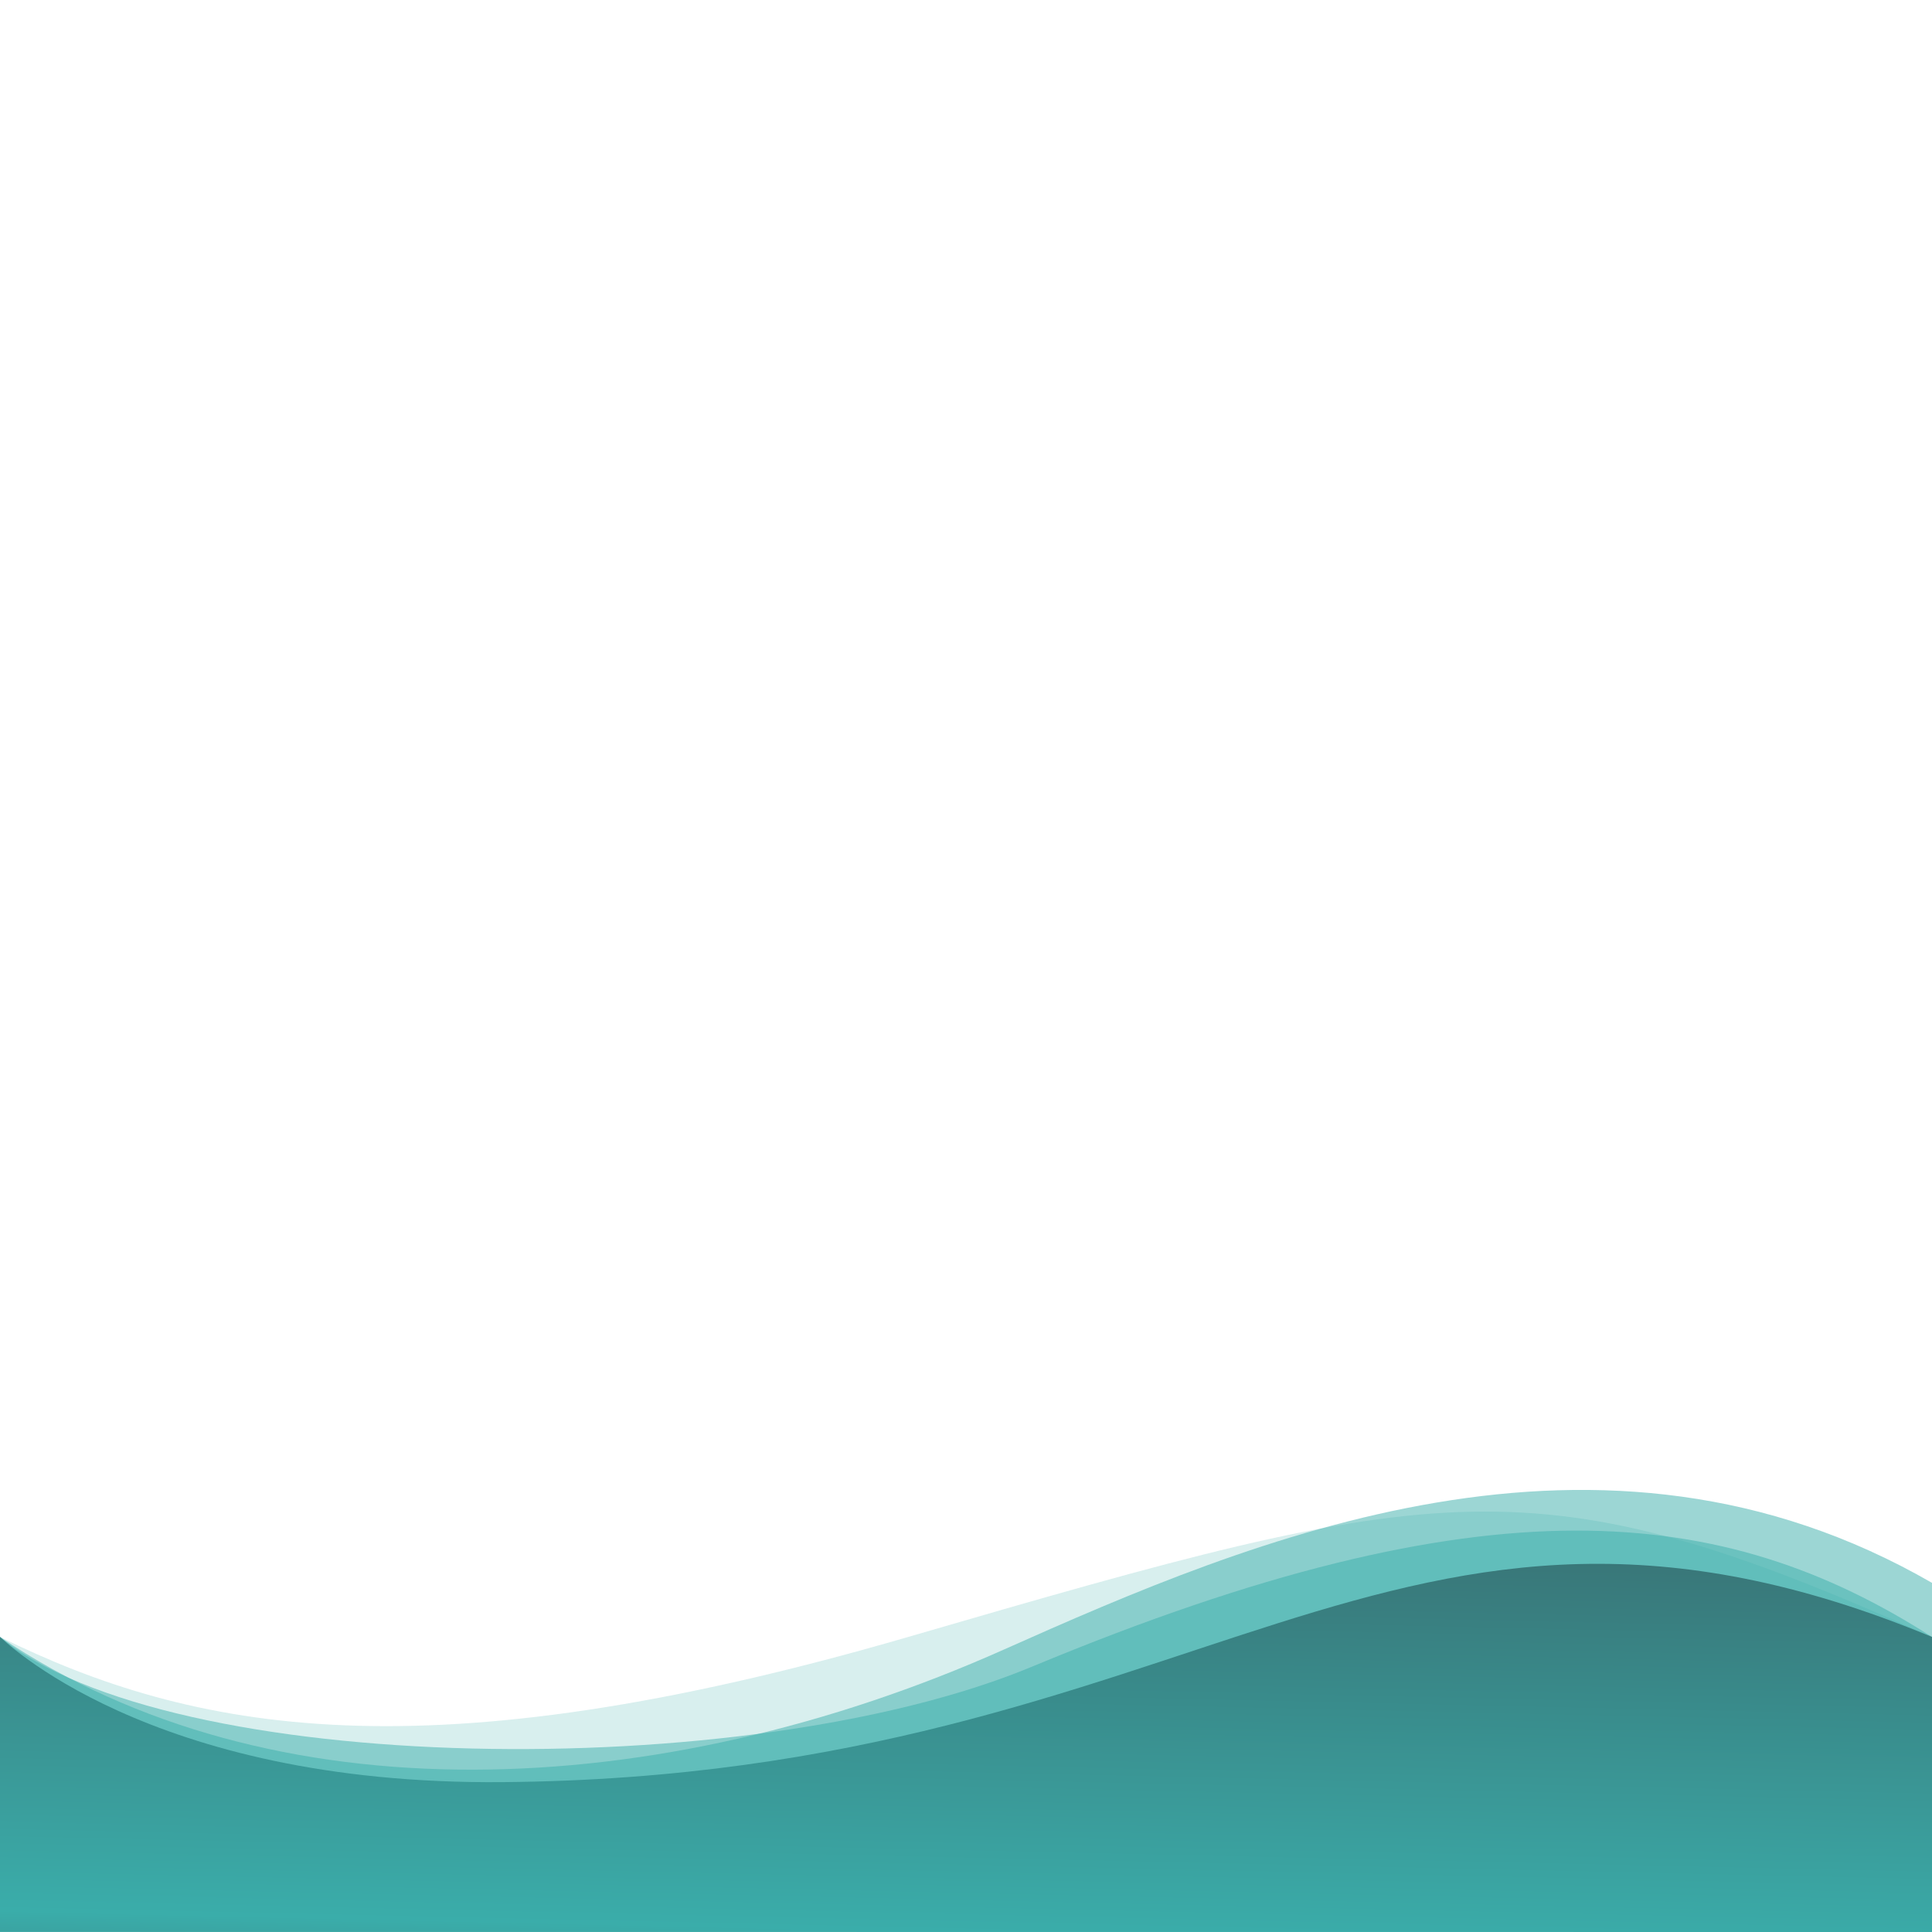
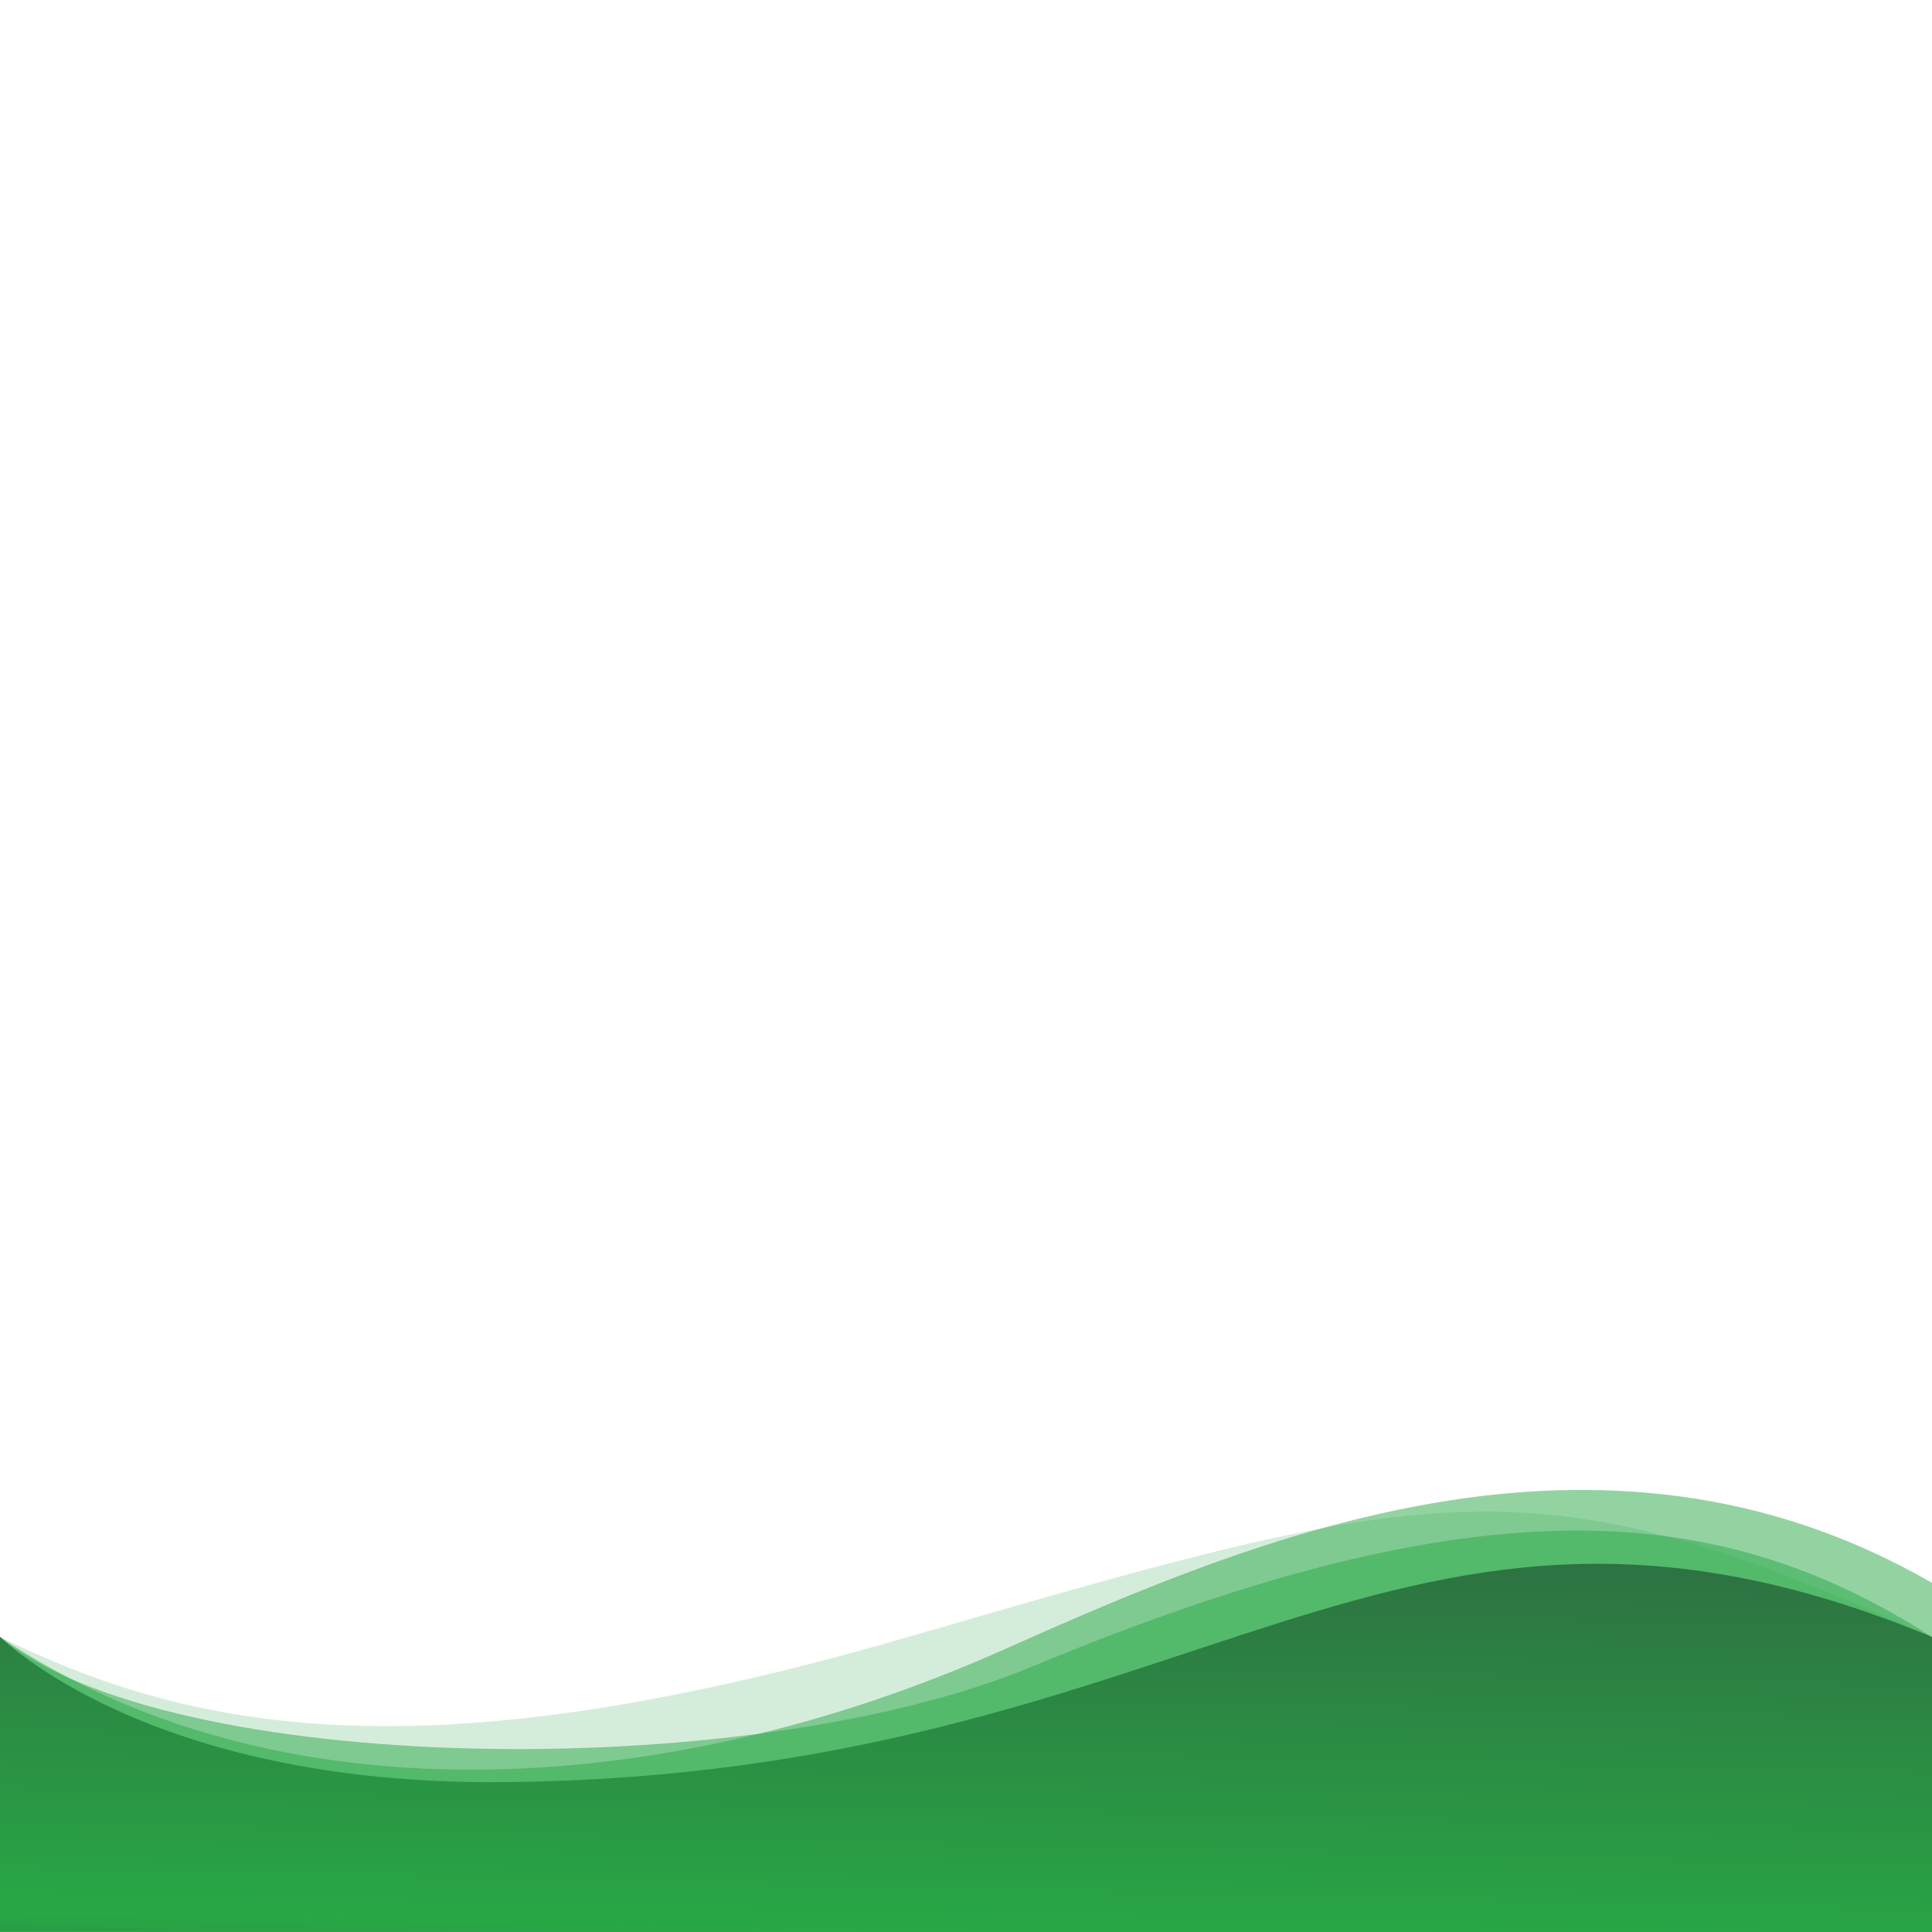
<svg xmlns="http://www.w3.org/2000/svg" version="1.1" id="Waves" x="0px" y="0px" viewBox="0 -1079.7 1400 1400" xml:space="preserve">
  <style type="text/css">
- 	.st0{opacity:0.2;fill:#3AADAA;enable-background:new    ;}
- 	.st1{opacity:0.5;fill:#3AADAA;enable-background:new    ;}
+ 	.st0{opacity:0.2;fill:#28A745;enable-background:new    ;}
+ 	.st1{opacity:0.5;fill:#28A745;enable-background:new    ;}
	.st2{fill:url(#SVGID_1_);}
</style>
  <path class="st0" d="M1400,106.5c-289-129.3-354.6-112.7-741.9,0c-351.6,102.3-518.9,68.4-658.1,0v213.7l1400,0.1V106.5z" />
  <path class="st1" d="M1400,67.3C1159-71.8,908.3,35,727.3,115.7C476.3,227.6,196.1,238.8,0,106.5v213.8h1400V67.3z" />
  <path class="st1" d="M1400,106.5C1248.7,9.6,1077.8-9.3,747.9,128C540.7,214.2,121.5,207.2,0,106.5v213.7l0,0l1400,0.1V106.5z" />
  <linearGradient id="SVGID_1_" gradientUnits="userSpaceOnUse" x1="710.352" y1="323.725" x2="685.236" y2="-803.157" gradientTransform="matrix(1 0 0 -1 0 72.6983)">
-     <stop offset="0" style="stop-color:#383E45" />
-     <stop offset="0.507" style="stop-color:#3AADAA" />
-     <stop offset="0.668" style="stop-color:#383E45" />
+     <stop offset="0" style="stop-color:#343A40" />
+     <stop offset="0.507" style="stop-color:#28A745" />
+     <stop offset="0.668" style="stop-color:#343A40" />
  </linearGradient>
  <path class="st2" d="M1400,106.5C1007.7-56.2,874.6,207.2,364.5,211.7C105.9,214,0.8,106.7,0,106.5v213.7l1400,0.1V106.5z" />
</svg>
